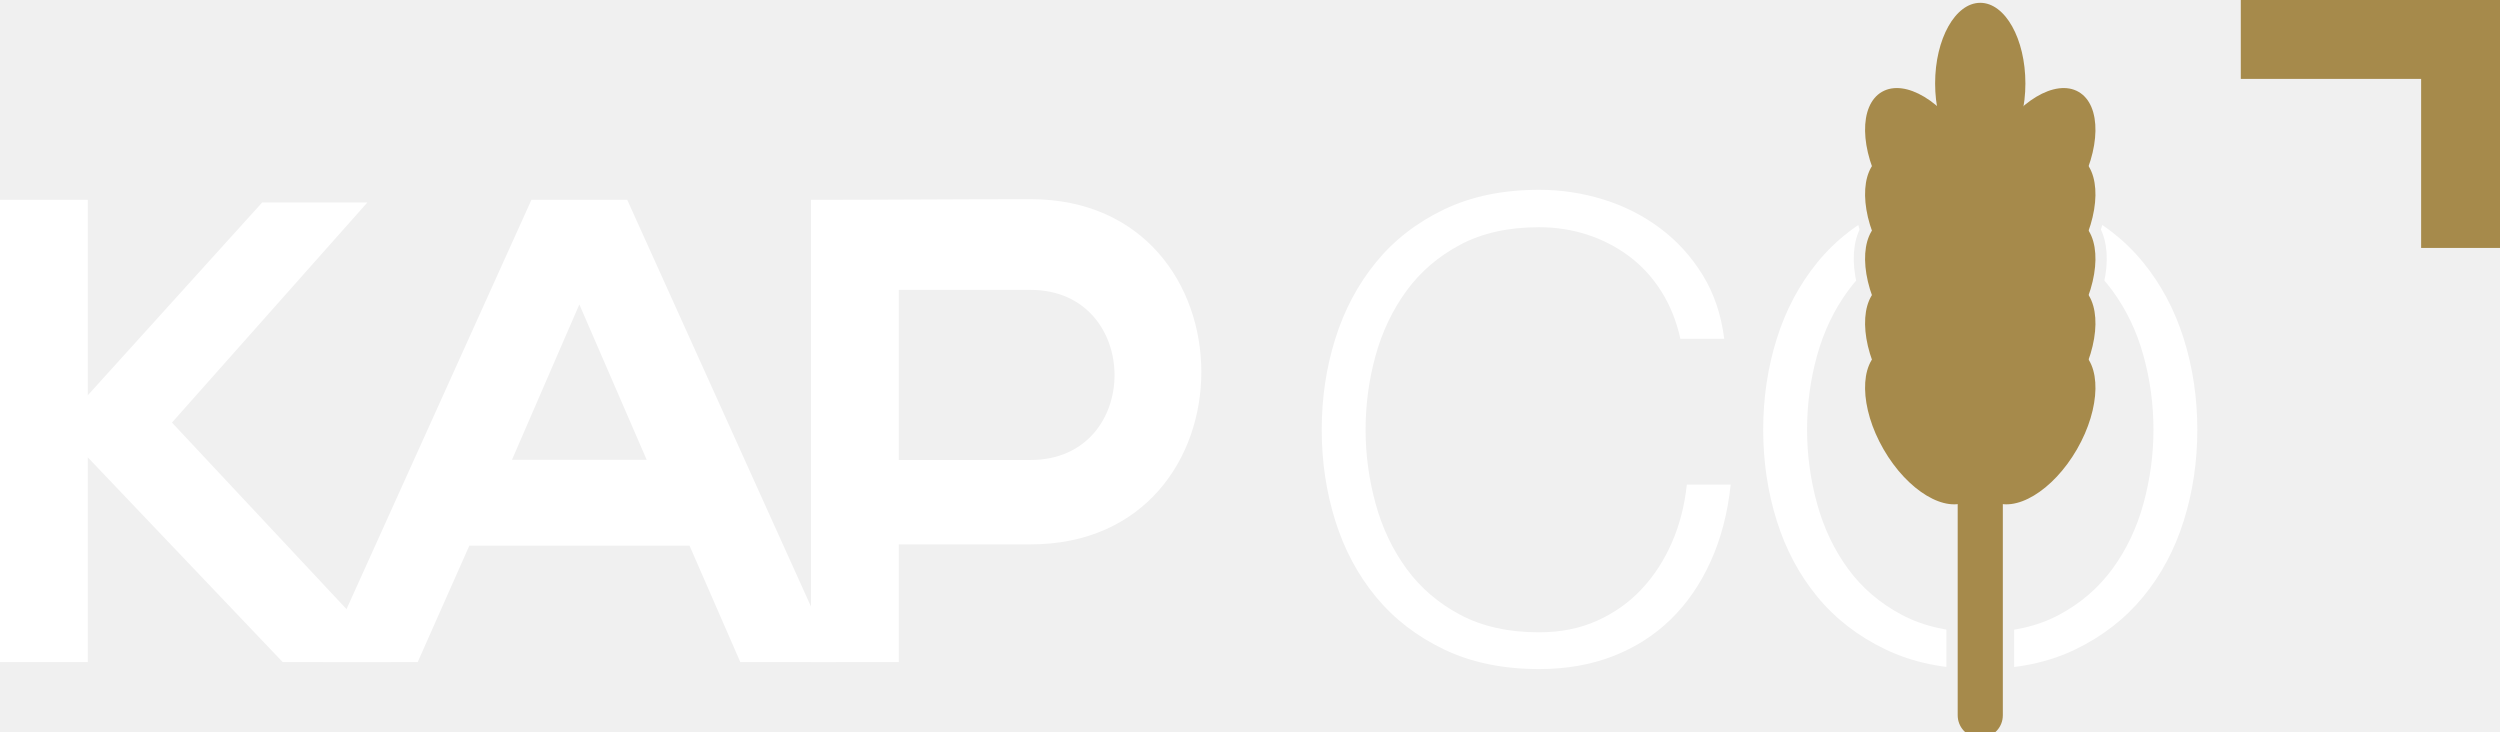
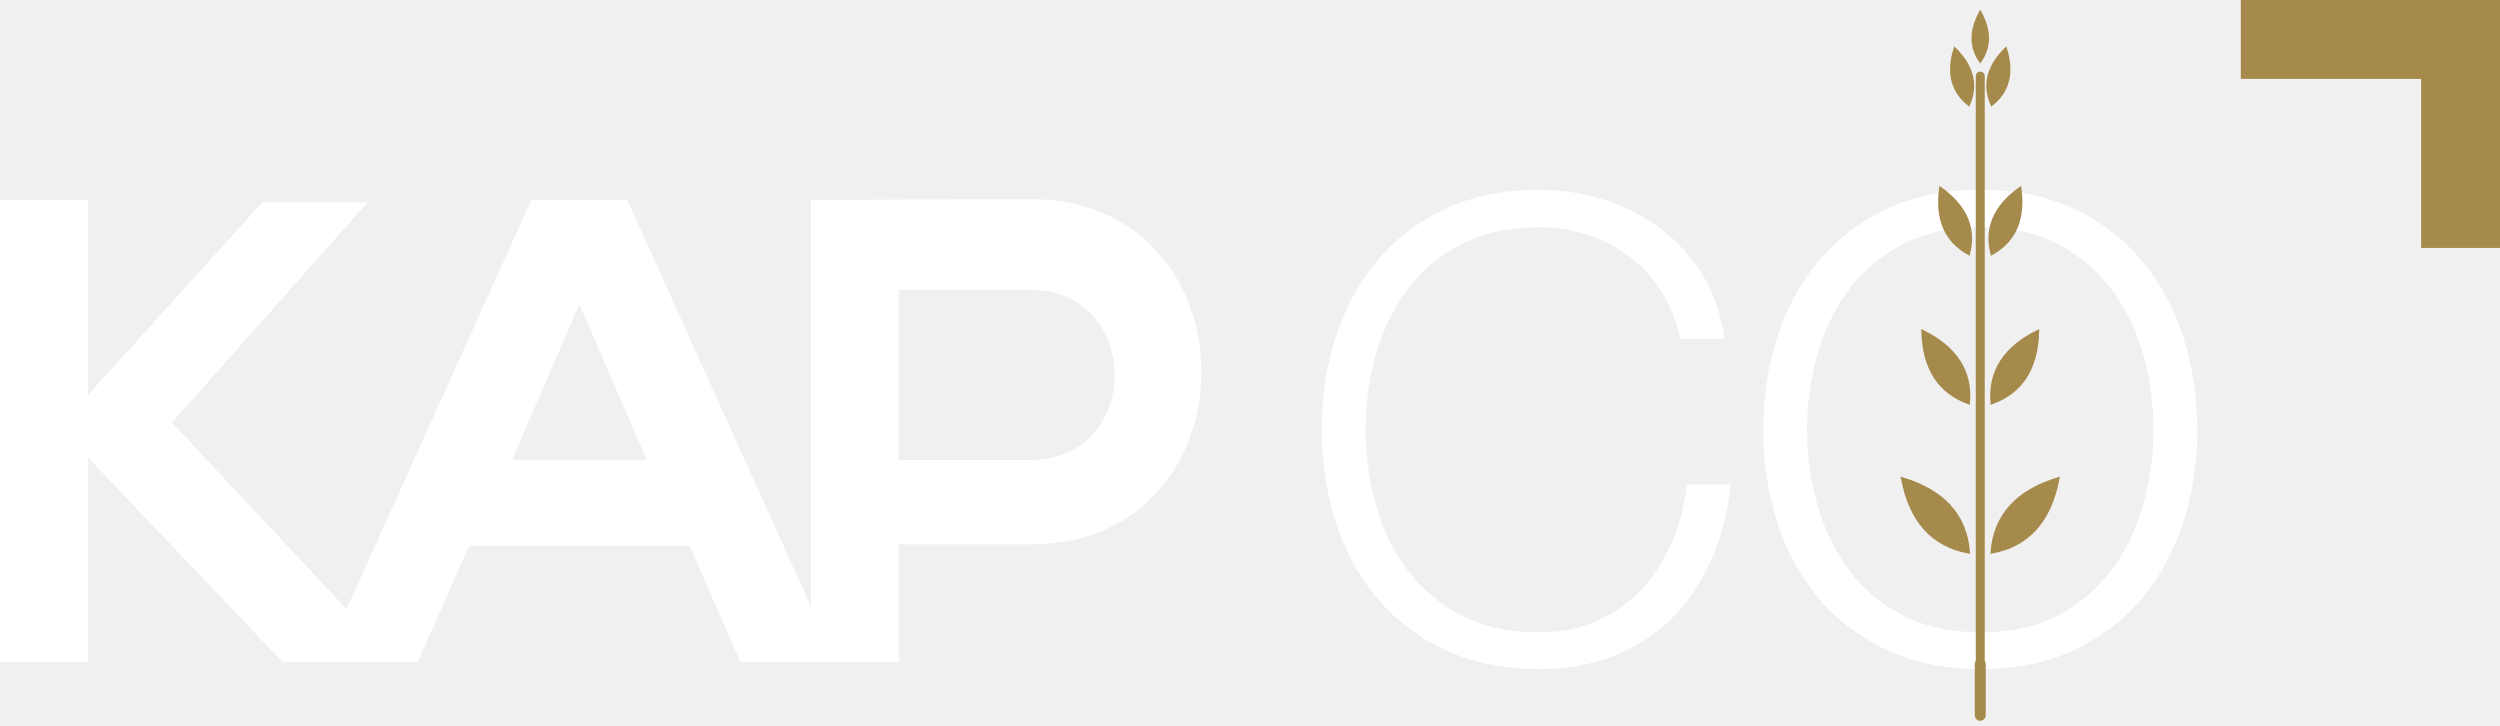
- <svg xmlns="http://www.w3.org/2000/svg" viewBox="0 0 994.10 290.94" role="img" aria-label="KAP CO">
+ <svg xmlns="http://www.w3.org/2000/svg" viewBox="0 0 994.10 288.44" role="img" aria-label="KAP CO">
  <g transform="translate(0.00 0.00)">
-     <mask id="o-cut" maskUnits="userSpaceOnUse" x="0" y="0" width="994" height="291">
-       <rect width="994" height="291" fill="#fff" />
-       <g transform="translate(787.43 284.44)" fill="#000" stroke-linecap="round">
-         <line x1="0" y1="0" x2="0" y2="-224.35" stroke="#000" stroke-width="26.95" />
-         <ellipse cx="-21.79" cy="-115.38" rx="19.23" ry="34.61" transform="rotate(-30 -21.79 -115.38)" stroke="#000" stroke-width="9.00" />
-         <ellipse cx="21.79" cy="-115.38" rx="19.23" ry="34.61" transform="rotate(30 21.79 -115.38)" stroke="#000" stroke-width="9.00" />
-         <ellipse cx="-21.79" cy="-141.02" rx="19.23" ry="34.61" transform="rotate(-30 -21.79 -141.02)" stroke="#000" stroke-width="9.00" />
-         <ellipse cx="21.79" cy="-141.02" rx="19.23" ry="34.61" transform="rotate(30 21.79 -141.02)" stroke="#000" stroke-width="9.00" />
-         <ellipse cx="-21.79" cy="-166.66" rx="19.23" ry="34.61" transform="rotate(-30 -21.79 -166.66)" stroke="#000" stroke-width="9.00" />
-         <ellipse cx="21.79" cy="-166.66" rx="19.23" ry="34.61" transform="rotate(30 21.79 -166.66)" stroke="#000" stroke-width="9.00" />
-         <ellipse cx="-21.79" cy="-192.30" rx="19.23" ry="34.61" transform="rotate(-30 -21.79 -192.30)" stroke="#000" stroke-width="9.00" />
-         <ellipse cx="21.79" cy="-192.30" rx="19.23" ry="34.61" transform="rotate(30 21.79 -192.30)" stroke="#000" stroke-width="9.00" />
-         <ellipse cx="-21.79" cy="-217.94" rx="19.23" ry="34.61" transform="rotate(-30 -21.79 -217.94)" stroke="#000" stroke-width="9.00" />
-         <ellipse cx="21.79" cy="-217.94" rx="19.23" ry="34.61" transform="rotate(30 21.79 -217.94)" stroke="#000" stroke-width="9.00" />
-         <ellipse cx="0" cy="-251.27" rx="17.95" ry="32.05" stroke="#000" stroke-width="9.00" />
-       </g>
-     </mask>
    <path fill="#ffffff" d="M-0.00 79.46 L-0.00 263.26 L34.91 263.26 L34.91 181.86 L112.40 263.26 L155.51 263.26 L155.51 261.16 L68.38 168.03 L146.07 80.52 L104.24 80.52 L34.91 157.18 L34.91 79.46 L-0.00 79.46 Z" />
    <path fill="#ffffff" d="M230.37 121.05 L257.15 182.84 L203.58 182.84 L230.37 121.05 M294.37 263.26 L332.45 263.26 L249.41 79.46 L211.32 79.46 L128.28 263.26 L166.10 263.26 L186.63 216.97 L274.18 216.97 L294.37 263.26 Z" />
    <path fill="#ffffff" d="M357.40 182.91 L409.77 182.91 C454.46 182.91 454.19 115.27 409.77 115.27 L357.40 115.27 L357.40 182.91 M409.77 216.47 L357.40 216.47 L357.40 263.26 L322.49 263.26 L322.49 79.46 C351.58 79.46 380.67 79.20 409.77 79.20 C500.21 79.20 500.48 216.47 409.77 216.47 Z" />
    <path fill="#ffffff" d="M668.183 134.724H685.625Q683.83 120.36 677.032 109.33Q670.235 98.301 660.104 90.734Q649.972 83.167 637.532 79.32Q625.091 75.473 612.01 75.473Q590.464 75.473 574.176 83.296Q557.889 91.119 547.116 104.329Q536.343 117.538 530.956 134.724Q525.57 151.909 525.57 170.89Q525.57 189.871 530.956 207.056Q536.343 224.242 547.116 237.323Q557.889 250.405 574.176 258.228Q590.464 266.051 612.01 266.051Q628.169 266.051 641.379 260.921Q654.589 255.791 664.336 246.301Q674.083 236.81 680.239 223.216Q686.395 209.621 688.19 192.692H670.748Q669.466 205.004 664.849 215.649Q660.232 226.294 652.793 234.245Q645.355 242.197 635.095 246.814Q624.835 251.431 612.01 251.431Q593.799 251.431 580.717 244.505Q567.636 237.58 559.3 226.165Q550.963 214.751 546.988 200.259Q543.012 185.767 543.012 170.89Q543.012 155.757 546.988 141.393Q550.963 127.029 559.3 115.615Q567.636 104.2 580.717 97.275Q593.799 90.349 612.01 90.349Q622.013 90.349 631.119 93.299Q640.225 96.249 647.792 101.892Q655.358 107.535 660.617 115.871Q665.875 124.207 668.183 134.724Z" />
-     <path fill="#ffffff" d="M718.561 170.89Q718.561 155.757 722.537 141.393Q726.512 127.029 734.849 115.615Q743.185 104.2 756.266 97.275Q769.348 90.349 787.559 90.349Q805.77 90.349 818.724 97.275Q831.677 104.2 840.013 115.615Q848.349 127.029 852.325 141.393Q856.301 155.757 856.301 170.89Q856.301 185.767 852.325 200.259Q848.349 214.751 840.013 226.165Q831.677 237.58 818.724 244.505Q805.77 251.431 787.559 251.431Q769.348 251.431 756.266 244.505Q743.185 237.58 734.849 226.165Q726.512 214.751 722.537 200.259Q718.561 185.767 718.561 170.89ZM701.119 170.89Q701.119 189.871 706.505 207.056Q711.892 224.242 722.665 237.323Q733.438 250.405 749.726 258.228Q766.013 266.051 787.559 266.051Q809.105 266.051 825.264 258.228Q841.424 250.405 852.197 237.323Q862.97 224.242 868.356 207.056Q873.743 189.871 873.743 170.89Q873.743 151.909 868.356 134.724Q862.97 117.538 852.197 104.329Q841.424 91.119 825.264 83.296Q809.105 75.473 787.559 75.473Q766.013 75.473 749.726 83.296Q733.438 91.119 722.665 104.329Q711.892 117.538 706.505 134.724Q701.119 151.909 701.119 170.89Z" mask="url(#o-cut)" />
+     <path fill="#ffffff" d="M718.561 170.89Q718.561 155.757 722.537 141.393Q726.512 127.029 734.849 115.615Q743.185 104.2 756.266 97.275Q769.348 90.349 787.559 90.349Q805.77 90.349 818.724 97.275Q831.677 104.2 840.013 115.615Q848.349 127.029 852.325 141.393Q856.301 155.757 856.301 170.89Q856.301 185.767 852.325 200.259Q848.349 214.751 840.013 226.165Q831.677 237.58 818.724 244.505Q805.77 251.431 787.559 251.431Q769.348 251.431 756.266 244.505Q743.185 237.58 734.849 226.165Q726.512 214.751 722.537 200.259Q718.561 185.767 718.561 170.89ZM701.119 170.89Q701.119 189.871 706.505 207.056Q711.892 224.242 722.665 237.323Q733.438 250.405 749.726 258.228Q766.013 266.051 787.559 266.051Q809.105 266.051 825.264 258.228Q841.424 250.405 852.197 237.323Q862.97 224.242 868.356 207.056Q873.743 189.871 873.743 170.89Q873.743 151.909 868.356 134.724Q862.97 117.538 852.197 104.329Q841.424 91.119 825.264 83.296Q809.105 75.473 787.559 75.473Q766.013 75.473 749.726 83.296Q733.438 91.119 722.665 104.329Q711.892 117.538 706.505 134.724Q701.119 151.909 701.119 170.89Z" />
    <path fill="#a68a4b" d="M891.03 -0.00 L891.03 31.37 L962.74 31.37 L962.74 98.59 L994.11 98.59 L994.11 -0.00 L891.03 -0.00 Z" />
-     <g transform="translate(787.43 284.44)" fill="#a68a4b" stroke-linecap="round">
-       <line x1="0" y1="0" x2="0" y2="-224.35" stroke="#a68a4b" stroke-width="17.95" />
-       <ellipse cx="-21.79" cy="-115.38" rx="19.23" ry="34.61" transform="rotate(-30 -21.79 -115.38)" stroke="none" />
-       <ellipse cx="21.79" cy="-115.38" rx="19.23" ry="34.61" transform="rotate(30 21.79 -115.38)" stroke="none" />
-       <ellipse cx="-21.79" cy="-141.02" rx="19.23" ry="34.61" transform="rotate(-30 -21.79 -141.02)" stroke="none" />
-       <ellipse cx="21.79" cy="-141.02" rx="19.23" ry="34.61" transform="rotate(30 21.79 -141.02)" stroke="none" />
-       <ellipse cx="-21.79" cy="-166.66" rx="19.23" ry="34.61" transform="rotate(-30 -21.79 -166.66)" stroke="none" />
-       <ellipse cx="21.79" cy="-166.66" rx="19.23" ry="34.61" transform="rotate(30 21.79 -166.66)" stroke="none" />
-       <ellipse cx="-21.79" cy="-192.30" rx="19.23" ry="34.61" transform="rotate(-30 -21.79 -192.30)" stroke="none" />
-       <ellipse cx="21.79" cy="-192.30" rx="19.23" ry="34.61" transform="rotate(30 21.79 -192.30)" stroke="none" />
-       <ellipse cx="-21.79" cy="-217.94" rx="19.23" ry="34.61" transform="rotate(-30 -21.79 -217.94)" stroke="none" />
-       <ellipse cx="21.79" cy="-217.94" rx="19.23" ry="34.61" transform="rotate(30 21.79 -217.94)" stroke="none" />
-       <ellipse cx="0" cy="-251.27" rx="17.95" ry="32.05" stroke="none" />
+     <g transform="translate(787.43 264.15)" fill="#a68a4b" stroke="#a68a4b" stroke-linecap="round">
+       <g transform="translate(-4.57,-44.51) rotate(-42.00)">
+         <path d="M0,0 Q13.45,-17.41 0,-39.56 Q-13.45,-17.41 0,0 Z" />
+       </g>
+       <g transform="translate(4.57,-44.51) rotate(42.00)">
+         <path d="M0,0 Q13.45,-17.41 0,-39.56 Q-13.45,-17.41 0,0 Z" />
+       </g>
+       <g transform="translate(-4.57,-103.86) rotate(-32.67)">
+         <path d="M0,0 Q11.57,-14.97 0,-34.03 Q-11.57,-14.97 0,0 Z" />
+       </g>
+       <g transform="translate(4.57,-103.86) rotate(32.67)">
+         <path d="M0,0 Q11.57,-14.97 0,-34.03 Q-11.57,-14.97 0,0 Z" />
+       </g>
+       <g transform="translate(-4.57,-163.20) rotate(-23.33)">
+         <path d="M0,0 Q9.69,-12.53 0,-28.49 Q-9.69,-12.53 0,0 Z" />
+       </g>
+       <g transform="translate(4.57,-163.20) rotate(23.33)">
+         <path d="M0,0 Q9.69,-12.53 0,-28.49 Q-9.69,-12.53 0,0 Z" />
+       </g>
+       <g transform="translate(-4.57,-222.55) rotate(-14.00)">
+         <path d="M0,0 Q7.80,-10.10 0,-22.95 Q-7.80,-10.10 0,0 Z" />
+       </g>
+       <g transform="translate(4.57,-222.55) rotate(14.00)">
+         <path d="M0,0 Q7.80,-10.10 0,-22.95 Q-7.80,-10.10 0,0 Z" />
+       </g>
+       <g transform="translate(0,-239.76)">
+         <path d="M0,0 Q5.97,-8.58 0,-19.51 Q-5.97,-8.58 0,0 Z" />
+       </g>
+       <line x1="0" y1="0" x2="0" y2="20.29" stroke-width="4.35" />
+       <line x1="0" y1="-233.91" x2="0" y2="0" stroke-width="3.56" />
    </g>
  </g>
</svg>
